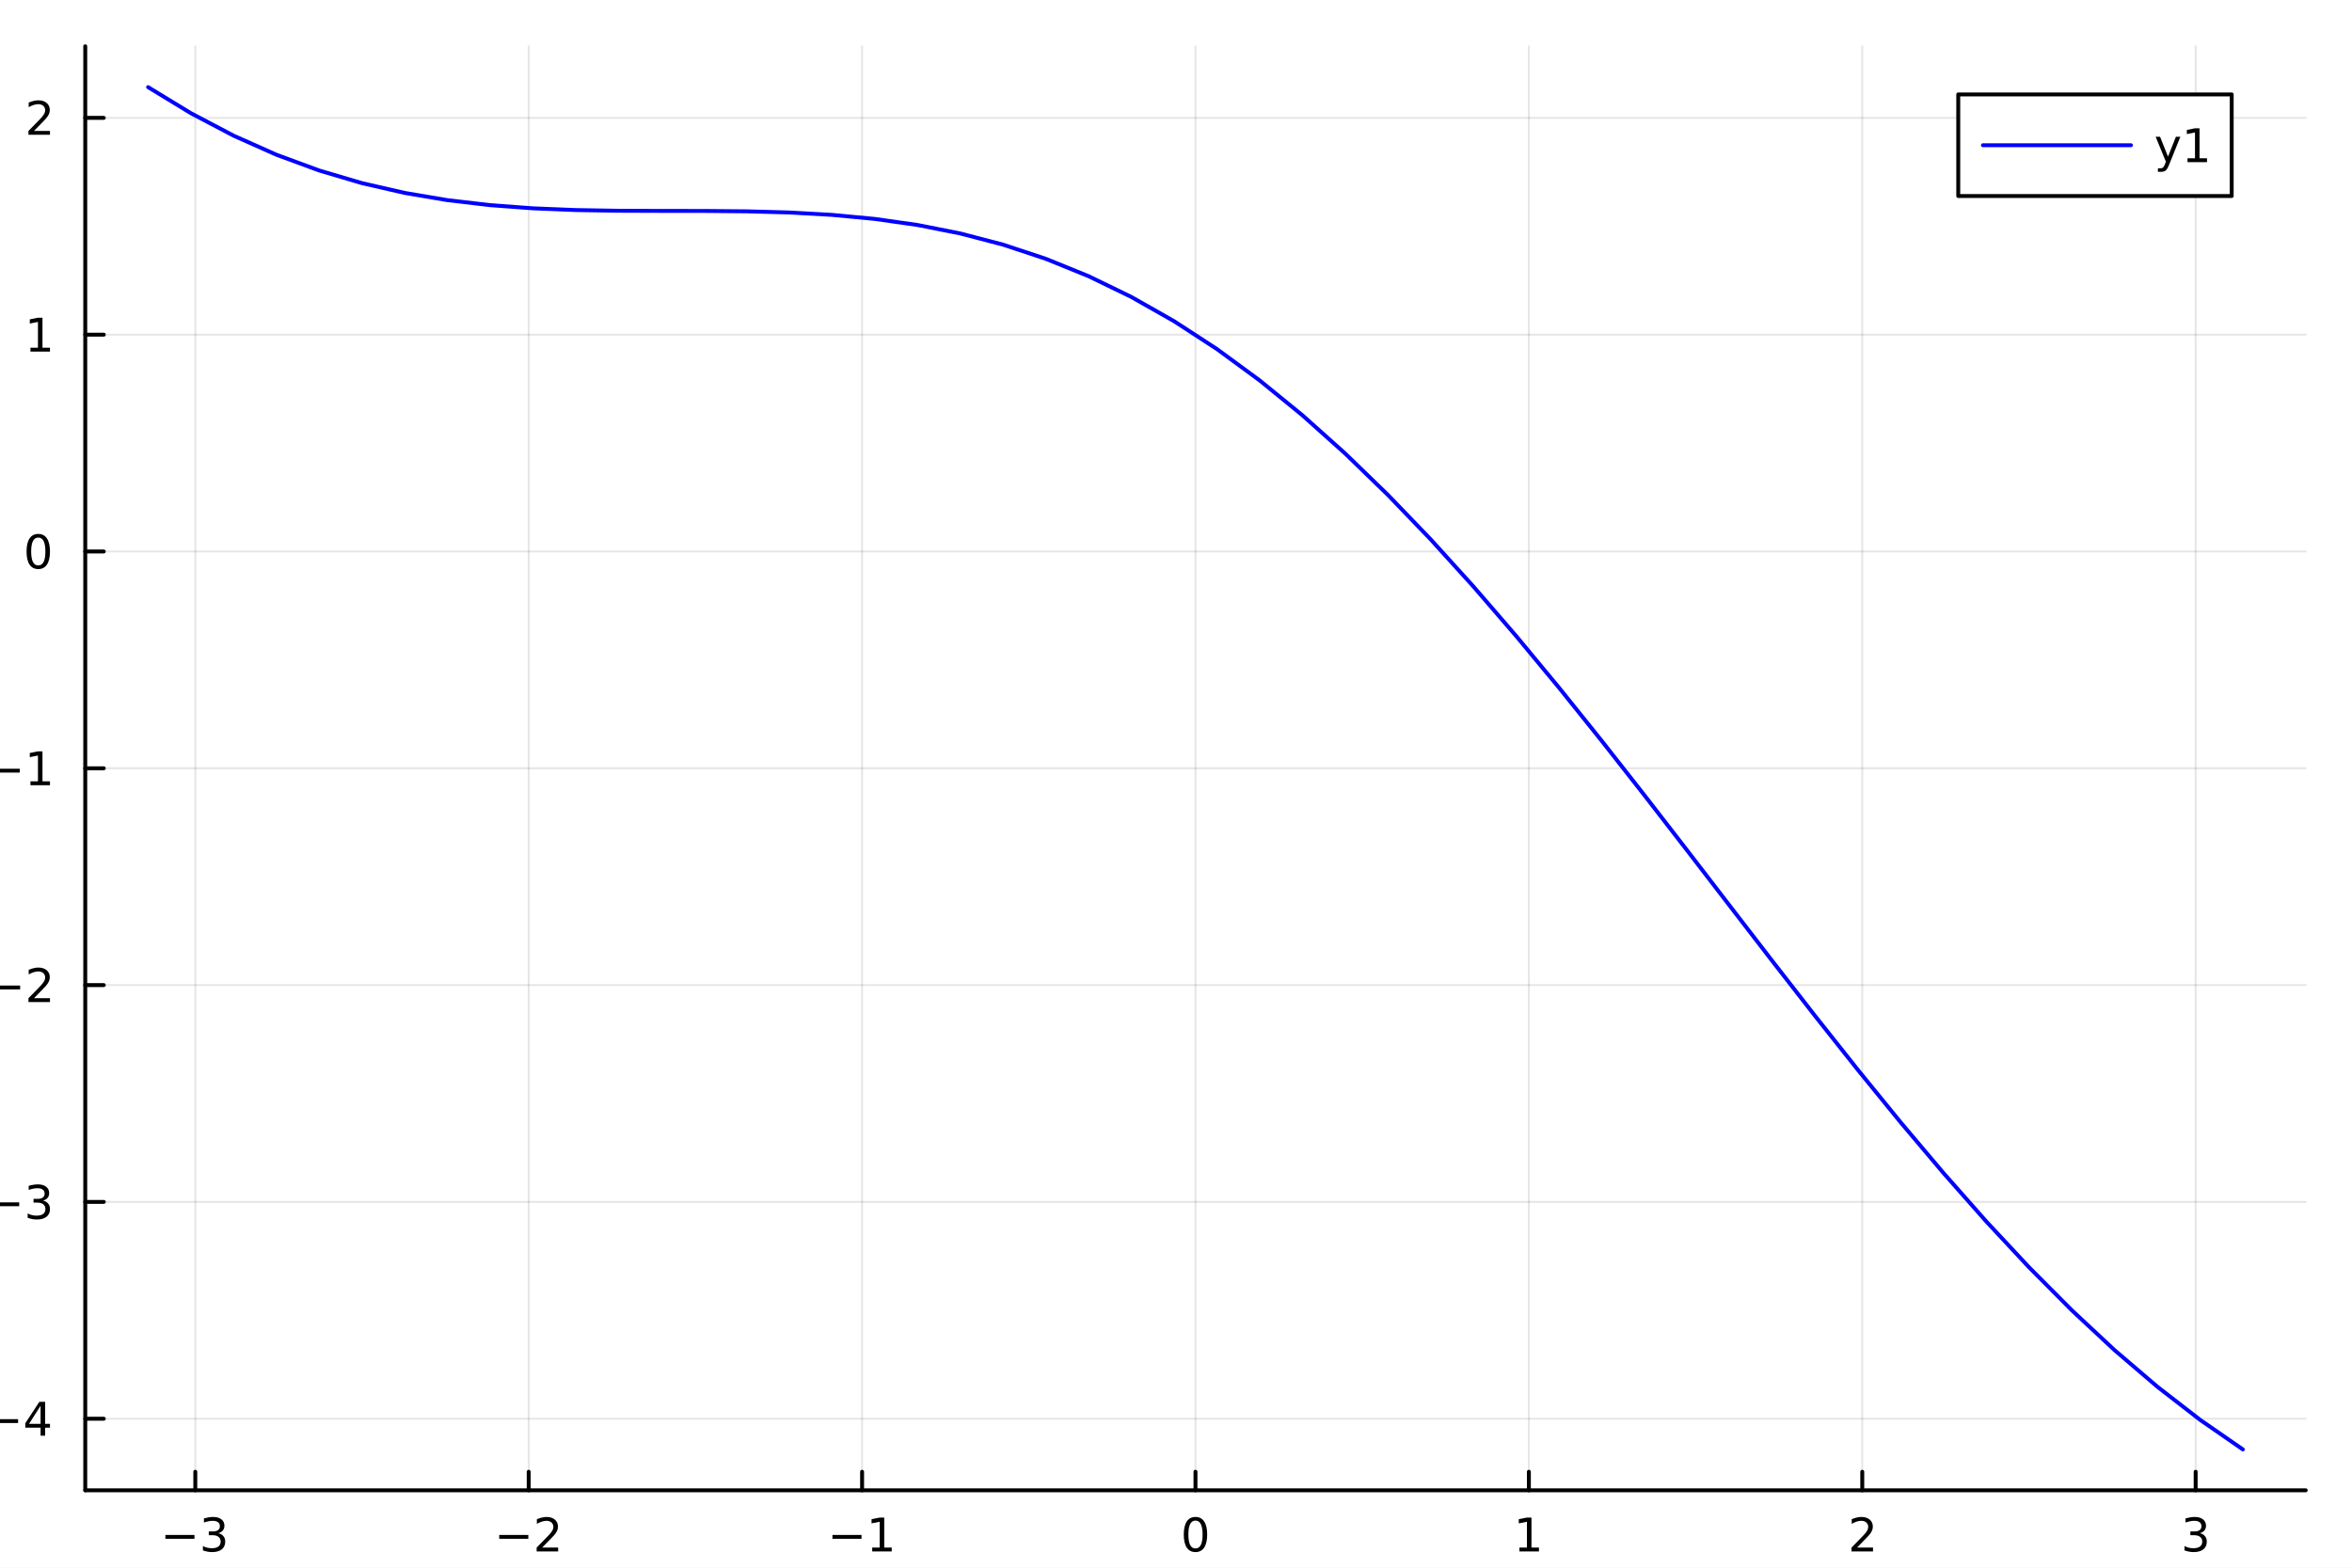
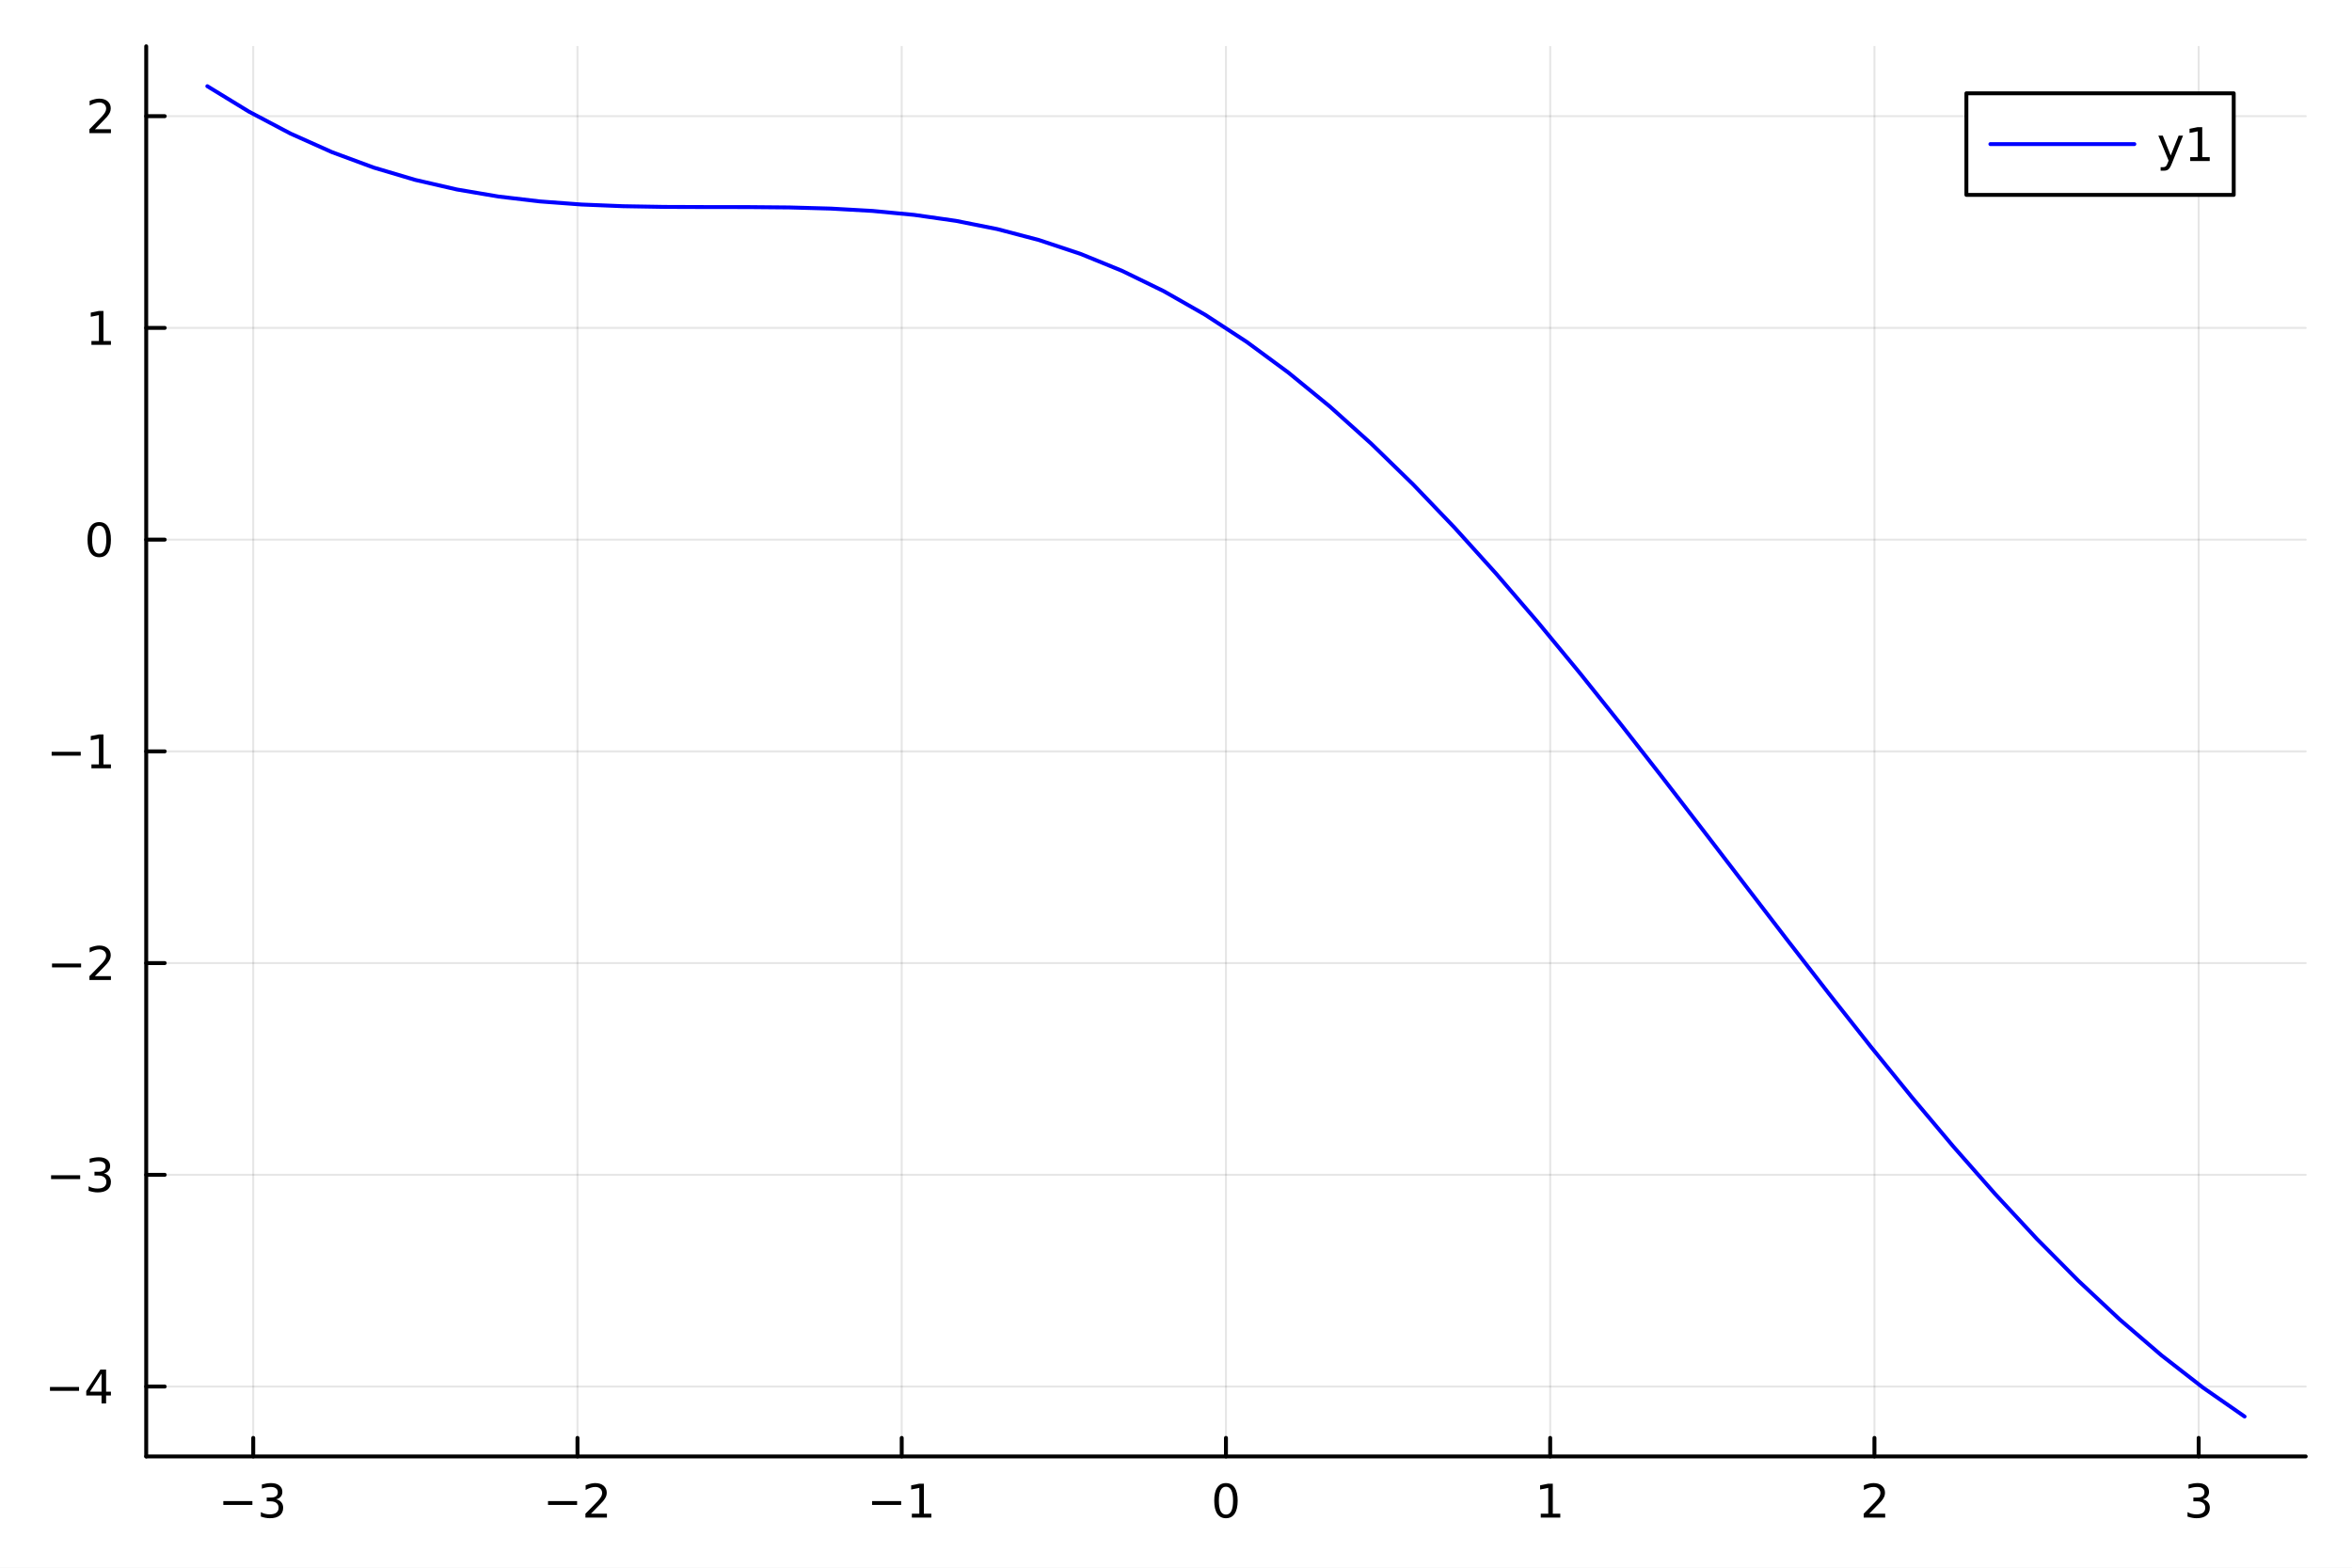
<svg xmlns="http://www.w3.org/2000/svg" width="600" height="400" viewBox="0 0 2400 1600">
  <defs>
-     <clipPath id="clip760">
+     <clipPath id="clip210">
      <rect x="0" y="0" width="2400" height="1600" />
    </clipPath>
  </defs>
-   <path clip-path="url(#clip760)" d="M0 1600 L2400 1600 L2400 0 L0 0  Z" fill="#ffffff" fill-rule="evenodd" fill-opacity="1" />
+   <path clip-path="url(#clip210)" d="M0 1600 L2400 1600 L2400 0 L0 0  Z" fill="#ffffff" fill-rule="evenodd" fill-opacity="1" />
  <defs>
-     <clipPath id="clip761">
+     <clipPath id="clip211">
      <rect x="480" y="0" width="1681" height="1600" />
    </clipPath>
  </defs>
-   <path clip-path="url(#clip760)" d="M86.992 1521.01 L2352.76 1521.01 L2352.76 47.244 L86.992 47.244  Z" fill="#ffffff" fill-rule="evenodd" fill-opacity="1" />
+   <path clip-path="url(#clip210)" d="M149.191 1486.45 L2352.76 1486.45 L2352.76 47.244 L149.191 47.244  Z" fill="#ffffff" fill-rule="evenodd" fill-opacity="1" />
  <defs>
-     <clipPath id="clip762">
-       <rect x="86" y="47" width="2267" height="1475" />
+     <clipPath id="clip212">
+       <rect x="149" y="47" width="2205" height="1440" />
    </clipPath>
  </defs>
-   <polyline clip-path="url(#clip762)" style="stroke:#000000; stroke-linecap:round; stroke-linejoin:round; stroke-width:2; stroke-opacity:0.1; fill:none" points="199.287,1521.01 199.287,47.244 " />
-   <polyline clip-path="url(#clip762)" style="stroke:#000000; stroke-linecap:round; stroke-linejoin:round; stroke-width:2; stroke-opacity:0.1; fill:none" points="539.482,1521.01 539.482,47.244 " />
-   <polyline clip-path="url(#clip762)" style="stroke:#000000; stroke-linecap:round; stroke-linejoin:round; stroke-width:2; stroke-opacity:0.1; fill:none" points="879.678,1521.01 879.678,47.244 " />
-   <polyline clip-path="url(#clip762)" style="stroke:#000000; stroke-linecap:round; stroke-linejoin:round; stroke-width:2; stroke-opacity:0.1; fill:none" points="1219.87,1521.01 1219.87,47.244 " />
-   <polyline clip-path="url(#clip762)" style="stroke:#000000; stroke-linecap:round; stroke-linejoin:round; stroke-width:2; stroke-opacity:0.1; fill:none" points="1560.07,1521.01 1560.07,47.244 " />
-   <polyline clip-path="url(#clip762)" style="stroke:#000000; stroke-linecap:round; stroke-linejoin:round; stroke-width:2; stroke-opacity:0.1; fill:none" points="1900.27,1521.01 1900.27,47.244 " />
-   <polyline clip-path="url(#clip762)" style="stroke:#000000; stroke-linecap:round; stroke-linejoin:round; stroke-width:2; stroke-opacity:0.1; fill:none" points="2240.46,1521.01 2240.46,47.244 " />
-   <polyline clip-path="url(#clip760)" style="stroke:#000000; stroke-linecap:round; stroke-linejoin:round; stroke-width:4; stroke-opacity:1; fill:none" points="86.992,1521.01 2352.76,1521.01 " />
-   <polyline clip-path="url(#clip760)" style="stroke:#000000; stroke-linecap:round; stroke-linejoin:round; stroke-width:4; stroke-opacity:1; fill:none" points="199.287,1521.01 199.287,1502.11 " />
-   <polyline clip-path="url(#clip760)" style="stroke:#000000; stroke-linecap:round; stroke-linejoin:round; stroke-width:4; stroke-opacity:1; fill:none" points="539.482,1521.01 539.482,1502.11 " />
-   <polyline clip-path="url(#clip760)" style="stroke:#000000; stroke-linecap:round; stroke-linejoin:round; stroke-width:4; stroke-opacity:1; fill:none" points="879.678,1521.01 879.678,1502.11 " />
-   <polyline clip-path="url(#clip760)" style="stroke:#000000; stroke-linecap:round; stroke-linejoin:round; stroke-width:4; stroke-opacity:1; fill:none" points="1219.87,1521.01 1219.87,1502.11 " />
-   <polyline clip-path="url(#clip760)" style="stroke:#000000; stroke-linecap:round; stroke-linejoin:round; stroke-width:4; stroke-opacity:1; fill:none" points="1560.07,1521.01 1560.07,1502.11 " />
-   <polyline clip-path="url(#clip760)" style="stroke:#000000; stroke-linecap:round; stroke-linejoin:round; stroke-width:4; stroke-opacity:1; fill:none" points="1900.27,1521.01 1900.27,1502.11 " />
-   <polyline clip-path="url(#clip760)" style="stroke:#000000; stroke-linecap:round; stroke-linejoin:round; stroke-width:4; stroke-opacity:1; fill:none" points="2240.46,1521.01 2240.46,1502.11 " />
-   <path clip-path="url(#clip760)" d="M168.754 1566.58 L198.43 1566.58 L198.43 1570.51 L168.754 1570.51 L168.754 1566.58 Z" fill="#000000" fill-rule="nonzero" fill-opacity="1" />
-   <path clip-path="url(#clip760)" d="M222.689 1564.77 Q226.046 1565.49 227.921 1567.76 Q229.819 1570.03 229.819 1573.36 Q229.819 1578.48 226.3 1581.28 Q222.782 1584.08 216.301 1584.08 Q214.125 1584.08 211.81 1583.64 Q209.518 1583.22 207.064 1582.37 L207.064 1577.85 Q209.009 1578.99 211.324 1579.57 Q213.639 1580.14 216.162 1580.14 Q220.56 1580.14 222.851 1578.41 Q225.166 1576.67 225.166 1573.36 Q225.166 1570.31 223.013 1568.59 Q220.884 1566.86 217.064 1566.86 L213.037 1566.86 L213.037 1563.01 L217.25 1563.01 Q220.699 1563.01 222.527 1561.65 Q224.356 1560.26 224.356 1557.67 Q224.356 1555.01 222.458 1553.59 Q220.583 1552.16 217.064 1552.16 Q215.143 1552.16 212.944 1552.57 Q210.745 1552.99 208.106 1553.87 L208.106 1549.7 Q210.768 1548.96 213.083 1548.59 Q215.421 1548.22 217.481 1548.22 Q222.805 1548.22 225.907 1550.65 Q229.009 1553.06 229.009 1557.18 Q229.009 1560.05 227.365 1562.04 Q225.722 1564.01 222.689 1564.77 Z" fill="#000000" fill-rule="nonzero" fill-opacity="1" />
-   <path clip-path="url(#clip760)" d="M509.425 1566.58 L539.101 1566.58 L539.101 1570.51 L509.425 1570.51 L509.425 1566.58 Z" fill="#000000" fill-rule="nonzero" fill-opacity="1" />
-   <path clip-path="url(#clip760)" d="M553.221 1579.47 L569.54 1579.47 L569.54 1583.41 L547.596 1583.41 L547.596 1579.47 Q550.258 1576.72 554.841 1572.09 Q559.448 1567.44 560.628 1566.09 Q562.874 1563.57 563.753 1561.83 Q564.656 1560.07 564.656 1558.38 Q564.656 1555.63 562.712 1553.89 Q560.79 1552.16 557.688 1552.16 Q555.489 1552.16 553.036 1552.92 Q550.605 1553.69 547.827 1555.24 L547.827 1550.51 Q550.651 1549.38 553.105 1548.8 Q555.559 1548.22 557.596 1548.22 Q562.966 1548.22 566.161 1550.91 Q569.355 1553.59 569.355 1558.08 Q569.355 1560.21 568.545 1562.13 Q567.758 1564.03 565.651 1566.63 Q565.073 1567.3 561.971 1570.51 Q558.869 1573.71 553.221 1579.47 Z" fill="#000000" fill-rule="nonzero" fill-opacity="1" />
-   <path clip-path="url(#clip760)" d="M849.435 1566.58 L879.111 1566.58 L879.111 1570.51 L849.435 1570.51 L849.435 1566.58 Z" fill="#000000" fill-rule="nonzero" fill-opacity="1" />
-   <path clip-path="url(#clip760)" d="M890.014 1579.47 L897.653 1579.47 L897.653 1553.11 L889.343 1554.77 L889.343 1550.51 L897.606 1548.85 L902.282 1548.85 L902.282 1579.47 L909.921 1579.47 L909.921 1583.41 L890.014 1583.41 L890.014 1579.47 Z" fill="#000000" fill-rule="nonzero" fill-opacity="1" />
-   <path clip-path="url(#clip760)" d="M1219.87 1551.93 Q1216.26 1551.93 1214.43 1555.49 Q1212.63 1559.03 1212.63 1566.16 Q1212.63 1573.27 1214.43 1576.83 Q1216.26 1580.38 1219.87 1580.38 Q1223.51 1580.38 1225.31 1576.83 Q1227.14 1573.27 1227.14 1566.16 Q1227.14 1559.03 1225.31 1555.49 Q1223.51 1551.93 1219.87 1551.93 M1219.87 1548.22 Q1225.68 1548.22 1228.74 1552.83 Q1231.82 1557.41 1231.82 1566.16 Q1231.82 1574.89 1228.74 1579.5 Q1225.68 1584.08 1219.87 1584.08 Q1214.06 1584.08 1210.99 1579.5 Q1207.93 1574.89 1207.93 1566.16 Q1207.93 1557.41 1210.99 1552.83 Q1214.06 1548.22 1219.87 1548.22 Z" fill="#000000" fill-rule="nonzero" fill-opacity="1" />
-   <path clip-path="url(#clip760)" d="M1550.45 1579.47 L1558.09 1579.47 L1558.09 1553.11 L1549.78 1554.77 L1549.78 1550.51 L1558.04 1548.85 L1562.72 1548.85 L1562.72 1579.47 L1570.36 1579.47 L1570.36 1583.41 L1550.45 1583.41 L1550.45 1579.47 Z" fill="#000000" fill-rule="nonzero" fill-opacity="1" />
-   <path clip-path="url(#clip760)" d="M1894.92 1579.47 L1911.24 1579.47 L1911.24 1583.41 L1889.29 1583.41 L1889.29 1579.47 Q1891.96 1576.72 1896.54 1572.09 Q1901.15 1567.44 1902.33 1566.09 Q1904.57 1563.57 1905.45 1561.83 Q1906.35 1560.07 1906.35 1558.38 Q1906.35 1555.63 1904.41 1553.89 Q1902.49 1552.16 1899.39 1552.16 Q1897.19 1552.16 1894.73 1552.92 Q1892.3 1553.69 1889.52 1555.24 L1889.52 1550.51 Q1892.35 1549.38 1894.8 1548.8 Q1897.26 1548.22 1899.29 1548.22 Q1904.66 1548.22 1907.86 1550.91 Q1911.05 1553.59 1911.05 1558.08 Q1911.05 1560.21 1910.24 1562.13 Q1909.46 1564.03 1907.35 1566.63 Q1906.77 1567.3 1903.67 1570.51 Q1900.57 1573.71 1894.92 1579.47 Z" fill="#000000" fill-rule="nonzero" fill-opacity="1" />
-   <path clip-path="url(#clip760)" d="M2244.71 1564.77 Q2248.07 1565.49 2249.94 1567.76 Q2251.84 1570.03 2251.84 1573.36 Q2251.84 1578.48 2248.32 1581.28 Q2244.8 1584.08 2238.32 1584.08 Q2236.14 1584.08 2233.83 1583.64 Q2231.54 1583.22 2229.08 1582.37 L2229.08 1577.85 Q2231.03 1578.99 2233.34 1579.57 Q2235.66 1580.14 2238.18 1580.14 Q2242.58 1580.14 2244.87 1578.41 Q2247.19 1576.67 2247.19 1573.36 Q2247.19 1570.31 2245.03 1568.59 Q2242.9 1566.86 2239.08 1566.86 L2235.06 1566.86 L2235.06 1563.01 L2239.27 1563.01 Q2242.72 1563.01 2244.55 1561.65 Q2246.38 1560.26 2246.38 1557.67 Q2246.38 1555.01 2244.48 1553.59 Q2242.6 1552.16 2239.08 1552.16 Q2237.16 1552.16 2234.96 1552.57 Q2232.76 1552.99 2230.13 1553.87 L2230.13 1549.7 Q2232.79 1548.96 2235.1 1548.59 Q2237.44 1548.22 2239.5 1548.22 Q2244.82 1548.22 2247.93 1550.65 Q2251.03 1553.06 2251.03 1557.18 Q2251.03 1560.05 2249.38 1562.04 Q2247.74 1564.01 2244.71 1564.77 Z" fill="#000000" fill-rule="nonzero" fill-opacity="1" />
-   <polyline clip-path="url(#clip762)" style="stroke:#000000; stroke-linecap:round; stroke-linejoin:round; stroke-width:2; stroke-opacity:0.1; fill:none" points="86.992,1447.97 2352.76,1447.97 " />
-   <polyline clip-path="url(#clip762)" style="stroke:#000000; stroke-linecap:round; stroke-linejoin:round; stroke-width:2; stroke-opacity:0.1; fill:none" points="86.992,1226.69 2352.76,1226.69 " />
-   <polyline clip-path="url(#clip762)" style="stroke:#000000; stroke-linecap:round; stroke-linejoin:round; stroke-width:2; stroke-opacity:0.1; fill:none" points="86.992,1005.41 2352.76,1005.41 " />
-   <polyline clip-path="url(#clip762)" style="stroke:#000000; stroke-linecap:round; stroke-linejoin:round; stroke-width:2; stroke-opacity:0.1; fill:none" points="86.992,784.126 2352.76,784.126 " />
-   <polyline clip-path="url(#clip762)" style="stroke:#000000; stroke-linecap:round; stroke-linejoin:round; stroke-width:2; stroke-opacity:0.1; fill:none" points="86.992,562.846 2352.76,562.846 " />
-   <polyline clip-path="url(#clip762)" style="stroke:#000000; stroke-linecap:round; stroke-linejoin:round; stroke-width:2; stroke-opacity:0.1; fill:none" points="86.992,341.566 2352.76,341.566 " />
-   <polyline clip-path="url(#clip762)" style="stroke:#000000; stroke-linecap:round; stroke-linejoin:round; stroke-width:2; stroke-opacity:0.1; fill:none" points="86.992,120.286 2352.76,120.286 " />
-   <polyline clip-path="url(#clip760)" style="stroke:#000000; stroke-linecap:round; stroke-linejoin:round; stroke-width:4; stroke-opacity:1; fill:none" points="86.992,1521.01 86.992,47.244 " />
-   <polyline clip-path="url(#clip760)" style="stroke:#000000; stroke-linecap:round; stroke-linejoin:round; stroke-width:4; stroke-opacity:1; fill:none" points="86.992,1447.97 105.89,1447.97 " />
-   <polyline clip-path="url(#clip760)" style="stroke:#000000; stroke-linecap:round; stroke-linejoin:round; stroke-width:4; stroke-opacity:1; fill:none" points="86.992,1226.69 105.89,1226.69 " />
-   <polyline clip-path="url(#clip760)" style="stroke:#000000; stroke-linecap:round; stroke-linejoin:round; stroke-width:4; stroke-opacity:1; fill:none" points="86.992,1005.41 105.89,1005.41 " />
-   <polyline clip-path="url(#clip760)" style="stroke:#000000; stroke-linecap:round; stroke-linejoin:round; stroke-width:4; stroke-opacity:1; fill:none" points="86.992,784.126 105.89,784.126 " />
-   <polyline clip-path="url(#clip760)" style="stroke:#000000; stroke-linecap:round; stroke-linejoin:round; stroke-width:4; stroke-opacity:1; fill:none" points="86.992,562.846 105.89,562.846 " />
-   <polyline clip-path="url(#clip760)" style="stroke:#000000; stroke-linecap:round; stroke-linejoin:round; stroke-width:4; stroke-opacity:1; fill:none" points="86.992,341.566 105.89,341.566 " />
-   <polyline clip-path="url(#clip760)" style="stroke:#000000; stroke-linecap:round; stroke-linejoin:round; stroke-width:4; stroke-opacity:1; fill:none" points="86.992,120.286 105.89,120.286 " />
-   <path clip-path="url(#clip760)" d="M-11.207 1448.42 L18.469 1448.42 L18.469 1452.35 L-11.207 1452.35 L-11.207 1448.42 Z" fill="#000000" fill-rule="nonzero" fill-opacity="1" />
-   <path clip-path="url(#clip760)" d="M41.409 1434.76 L29.603 1453.21 L41.409 1453.21 L41.409 1434.76 M40.182 1430.69 L46.062 1430.69 L46.062 1453.21 L50.992 1453.21 L50.992 1457.1 L46.062 1457.1 L46.062 1465.25 L41.409 1465.25 L41.409 1457.1 L25.807 1457.1 L25.807 1452.58 L40.182 1430.69 Z" fill="#000000" fill-rule="nonzero" fill-opacity="1" />
-   <path clip-path="url(#clip760)" d="M-10.072 1227.14 L19.603 1227.14 L19.603 1231.07 L-10.072 1231.07 L-10.072 1227.14 Z" fill="#000000" fill-rule="nonzero" fill-opacity="1" />
-   <path clip-path="url(#clip760)" d="M43.862 1225.33 Q47.219 1226.05 49.094 1228.32 Q50.992 1230.59 50.992 1233.92 Q50.992 1239.04 47.474 1241.84 Q43.955 1244.64 37.474 1244.64 Q35.298 1244.64 32.983 1244.2 Q30.691 1243.78 28.238 1242.92 L28.238 1238.41 Q30.182 1239.54 32.497 1240.12 Q34.812 1240.7 37.335 1240.7 Q41.733 1240.7 44.025 1238.97 Q46.339 1237.23 46.339 1233.92 Q46.339 1230.86 44.187 1229.15 Q42.057 1227.42 38.238 1227.42 L34.21 1227.42 L34.21 1223.57 L38.423 1223.57 Q41.872 1223.57 43.7 1222.21 Q45.529 1220.82 45.529 1218.23 Q45.529 1215.56 43.631 1214.15 Q41.756 1212.72 38.238 1212.72 Q36.316 1212.72 34.117 1213.13 Q31.918 1213.55 29.279 1214.43 L29.279 1210.26 Q31.941 1209.52 34.256 1209.15 Q36.594 1208.78 38.654 1208.78 Q43.978 1208.78 47.08 1211.21 Q50.182 1213.62 50.182 1217.74 Q50.182 1220.61 48.538 1222.6 Q46.895 1224.57 43.862 1225.33 Z" fill="#000000" fill-rule="nonzero" fill-opacity="1" />
-   <path clip-path="url(#clip760)" d="M-9.123 1005.86 L20.552 1005.86 L20.552 1009.79 L-9.123 1009.79 L-9.123 1005.86 Z" fill="#000000" fill-rule="nonzero" fill-opacity="1" />
-   <path clip-path="url(#clip760)" d="M34.673 1018.75 L50.992 1018.75 L50.992 1022.69 L29.048 1022.69 L29.048 1018.75 Q31.71 1016 36.293 1011.37 Q40.9 1006.71 42.08 1005.37 Q44.325 1002.85 45.205 1001.11 Q46.108 999.353 46.108 997.663 Q46.108 994.908 44.163 993.172 Q42.242 991.436 39.14 991.436 Q36.941 991.436 34.488 992.2 Q32.057 992.964 29.279 994.515 L29.279 989.793 Q32.103 988.658 34.557 988.08 Q37.011 987.501 39.048 987.501 Q44.418 987.501 47.612 990.186 Q50.807 992.871 50.807 997.362 Q50.807 999.492 49.997 1001.41 Q49.21 1003.31 47.103 1005.9 Q46.525 1006.57 43.423 1009.79 Q40.321 1012.99 34.673 1018.75 Z" fill="#000000" fill-rule="nonzero" fill-opacity="1" />
-   <path clip-path="url(#clip760)" d="M-9.494 784.577 L20.182 784.577 L20.182 788.513 L-9.494 788.513 L-9.494 784.577 Z" fill="#000000" fill-rule="nonzero" fill-opacity="1" />
-   <path clip-path="url(#clip760)" d="M31.085 797.471 L38.724 797.471 L38.724 771.105 L30.413 772.772 L30.413 768.513 L38.677 766.846 L43.353 766.846 L43.353 797.471 L50.992 797.471 L50.992 801.406 L31.085 801.406 L31.085 797.471 Z" fill="#000000" fill-rule="nonzero" fill-opacity="1" />
-   <path clip-path="url(#clip760)" d="M39.048 548.645 Q35.437 548.645 33.608 552.209 Q31.802 555.751 31.802 562.881 Q31.802 569.987 33.608 573.552 Q35.437 577.094 39.048 577.094 Q42.682 577.094 44.487 573.552 Q46.316 569.987 46.316 562.881 Q46.316 555.751 44.487 552.209 Q42.682 548.645 39.048 548.645 M39.048 544.941 Q44.858 544.941 47.913 549.547 Q50.992 554.131 50.992 562.881 Q50.992 571.608 47.913 576.214 Q44.858 580.797 39.048 580.797 Q33.238 580.797 30.159 576.214 Q27.103 571.608 27.103 562.881 Q27.103 554.131 30.159 549.547 Q33.238 544.941 39.048 544.941 Z" fill="#000000" fill-rule="nonzero" fill-opacity="1" />
-   <path clip-path="url(#clip760)" d="M31.085 354.911 L38.724 354.911 L38.724 328.545 L30.413 330.212 L30.413 325.953 L38.677 324.286 L43.353 324.286 L43.353 354.911 L50.992 354.911 L50.992 358.846 L31.085 358.846 L31.085 354.911 Z" fill="#000000" fill-rule="nonzero" fill-opacity="1" />
-   <path clip-path="url(#clip760)" d="M34.673 133.631 L50.992 133.631 L50.992 137.566 L29.048 137.566 L29.048 133.631 Q31.71 130.876 36.293 126.247 Q40.9 121.594 42.08 120.251 Q44.325 117.728 45.205 115.992 Q46.108 114.233 46.108 112.543 Q46.108 109.788 44.163 108.052 Q42.242 106.316 39.14 106.316 Q36.941 106.316 34.488 107.08 Q32.057 107.844 29.279 109.395 L29.279 104.673 Q32.103 103.538 34.557 102.96 Q37.011 102.381 39.048 102.381 Q44.418 102.381 47.612 105.066 Q50.807 107.751 50.807 112.242 Q50.807 114.372 49.997 116.293 Q49.21 118.191 47.103 120.784 Q46.525 121.455 43.423 124.673 Q40.321 127.867 34.673 133.631 Z" fill="#000000" fill-rule="nonzero" fill-opacity="1" />
-   <polyline clip-path="url(#clip762)" style="stroke:#0000ff; stroke-linecap:round; stroke-linejoin:round; stroke-width:4; stroke-opacity:1; fill:none" points="151.118,88.954 194.74,115.512 238.363,138.466 281.986,157.906 325.608,173.977 369.231,186.883 412.854,196.877 456.477,204.261 500.099,209.379 543.722,212.614 587.345,214.378 630.967,215.109 674.59,215.259 718.213,215.293 761.836,215.676 805.458,216.867 849.081,219.314 892.704,223.44 936.326,229.646 979.949,238.294 1023.57,249.709 1067.19,264.169 1110.82,281.903 1154.44,303.085 1198.06,327.833 1241.69,356.208 1285.31,388.208 1328.93,423.775 1372.55,462.79 1416.18,505.078 1459.8,550.412 1503.42,598.513 1547.04,649.056 1590.67,701.678 1634.29,755.98 1677.91,811.537 1721.54,867.903 1765.16,924.618 1808.78,981.216 1852.4,1037.23 1896.03,1092.22 1939.65,1145.73 1983.27,1197.36 2026.89,1246.73 2070.52,1293.48 2114.14,1337.33 2157.76,1378 2201.39,1415.31 2245.01,1449.11 2288.63,1479.3 " />
-   <path clip-path="url(#clip760)" d="M1998.22 200.05 L2277.23 200.05 L2277.23 96.37 L1998.22 96.37  Z" fill="#ffffff" fill-rule="evenodd" fill-opacity="1" />
-   <polyline clip-path="url(#clip760)" style="stroke:#000000; stroke-linecap:round; stroke-linejoin:round; stroke-width:4; stroke-opacity:1; fill:none" points="1998.22,200.05 2277.23,200.05 2277.23,96.37 1998.22,96.37 1998.22,200.05 " />
-   <polyline clip-path="url(#clip760)" style="stroke:#0000ff; stroke-linecap:round; stroke-linejoin:round; stroke-width:4; stroke-opacity:1; fill:none" points="2023.4,148.21 2174.45,148.21 " />
-   <path clip-path="url(#clip760)" d="M2213.47 167.897 Q2211.66 172.527 2209.95 173.939 Q2208.24 175.351 2205.37 175.351 L2201.96 175.351 L2201.96 171.786 L2204.46 171.786 Q2206.22 171.786 2207.19 170.952 Q2208.17 170.119 2209.35 167.017 L2210.11 165.073 L2199.63 139.564 L2204.14 139.564 L2212.24 159.841 L2220.34 139.564 L2224.86 139.564 L2213.47 167.897 Z" fill="#000000" fill-rule="nonzero" fill-opacity="1" />
-   <path clip-path="url(#clip760)" d="M2232.15 161.554 L2239.79 161.554 L2239.79 135.189 L2231.48 136.855 L2231.48 132.596 L2239.74 130.93 L2244.42 130.93 L2244.42 161.554 L2252.06 161.554 L2252.06 165.49 L2232.15 165.49 L2232.15 161.554 Z" fill="#000000" fill-rule="nonzero" fill-opacity="1" />
+   <polyline clip-path="url(#clip212)" style="stroke:#000000; stroke-linecap:round; stroke-linejoin:round; stroke-width:2; stroke-opacity:0.1; fill:none" points="258.403,1486.45 258.403,47.244 " />
+   <polyline clip-path="url(#clip212)" style="stroke:#000000; stroke-linecap:round; stroke-linejoin:round; stroke-width:2; stroke-opacity:0.1; fill:none" points="589.26,1486.45 589.26,47.244 " />
+   <polyline clip-path="url(#clip212)" style="stroke:#000000; stroke-linecap:round; stroke-linejoin:round; stroke-width:2; stroke-opacity:0.1; fill:none" points="920.117,1486.45 920.117,47.244 " />
+   <polyline clip-path="url(#clip212)" style="stroke:#000000; stroke-linecap:round; stroke-linejoin:round; stroke-width:2; stroke-opacity:0.1; fill:none" points="1250.97,1486.45 1250.97,47.244 " />
+   <polyline clip-path="url(#clip212)" style="stroke:#000000; stroke-linecap:round; stroke-linejoin:round; stroke-width:2; stroke-opacity:0.1; fill:none" points="1581.83,1486.45 1581.83,47.244 " />
+   <polyline clip-path="url(#clip212)" style="stroke:#000000; stroke-linecap:round; stroke-linejoin:round; stroke-width:2; stroke-opacity:0.1; fill:none" points="1912.69,1486.45 1912.69,47.244 " />
+   <polyline clip-path="url(#clip212)" style="stroke:#000000; stroke-linecap:round; stroke-linejoin:round; stroke-width:2; stroke-opacity:0.1; fill:none" points="2243.54,1486.45 2243.54,47.244 " />
+   <polyline clip-path="url(#clip210)" style="stroke:#000000; stroke-linecap:round; stroke-linejoin:round; stroke-width:4; stroke-opacity:1; fill:none" points="149.191,1486.45 2352.76,1486.45 " />
+   <polyline clip-path="url(#clip210)" style="stroke:#000000; stroke-linecap:round; stroke-linejoin:round; stroke-width:4; stroke-opacity:1; fill:none" points="258.403,1486.45 258.403,1467.55 " />
+   <polyline clip-path="url(#clip210)" style="stroke:#000000; stroke-linecap:round; stroke-linejoin:round; stroke-width:4; stroke-opacity:1; fill:none" points="589.26,1486.45 589.26,1467.55 " />
+   <polyline clip-path="url(#clip210)" style="stroke:#000000; stroke-linecap:round; stroke-linejoin:round; stroke-width:4; stroke-opacity:1; fill:none" points="920.117,1486.45 920.117,1467.55 " />
+   <polyline clip-path="url(#clip210)" style="stroke:#000000; stroke-linecap:round; stroke-linejoin:round; stroke-width:4; stroke-opacity:1; fill:none" points="1250.97,1486.45 1250.97,1467.55 " />
+   <polyline clip-path="url(#clip210)" style="stroke:#000000; stroke-linecap:round; stroke-linejoin:round; stroke-width:4; stroke-opacity:1; fill:none" points="1581.83,1486.45 1581.83,1467.55 " />
+   <polyline clip-path="url(#clip210)" style="stroke:#000000; stroke-linecap:round; stroke-linejoin:round; stroke-width:4; stroke-opacity:1; fill:none" points="1912.69,1486.45 1912.69,1467.55 " />
+   <polyline clip-path="url(#clip210)" style="stroke:#000000; stroke-linecap:round; stroke-linejoin:round; stroke-width:4; stroke-opacity:1; fill:none" points="2243.54,1486.45 2243.54,1467.55 " />
+   <path clip-path="url(#clip210)" d="M227.871 1532.02 L257.546 1532.02 L257.546 1535.95 L227.871 1535.95 L227.871 1532.02 Z" fill="#000000" fill-rule="nonzero" fill-opacity="1" />
+   <path clip-path="url(#clip210)" d="M281.805 1530.21 Q285.162 1530.93 287.037 1533.2 Q288.935 1535.47 288.935 1538.8 Q288.935 1543.92 285.417 1546.72 Q281.898 1549.52 275.417 1549.52 Q273.241 1549.52 270.926 1549.08 Q268.634 1548.66 266.181 1547.81 L266.181 1543.29 Q268.125 1544.43 270.44 1545.01 Q272.755 1545.58 275.278 1545.58 Q279.676 1545.58 281.968 1543.85 Q284.282 1542.11 284.282 1538.8 Q284.282 1535.75 282.13 1534.03 Q280 1532.3 276.18 1532.3 L272.153 1532.3 L272.153 1528.45 L276.366 1528.45 Q279.815 1528.45 281.643 1527.09 Q283.472 1525.7 283.472 1523.11 Q283.472 1520.45 281.574 1519.03 Q279.699 1517.6 276.18 1517.6 Q274.259 1517.6 272.06 1518.01 Q269.861 1518.43 267.222 1519.31 L267.222 1515.14 Q269.884 1514.4 272.199 1514.03 Q274.537 1513.66 276.597 1513.66 Q281.921 1513.66 285.023 1516.09 Q288.125 1518.5 288.125 1522.62 Q288.125 1525.49 286.481 1527.48 Q284.838 1529.45 281.805 1530.21 Z" fill="#000000" fill-rule="nonzero" fill-opacity="1" />
+   <path clip-path="url(#clip210)" d="M559.202 1532.02 L588.878 1532.02 L588.878 1535.95 L559.202 1535.95 L559.202 1532.02 Z" fill="#000000" fill-rule="nonzero" fill-opacity="1" />
+   <path clip-path="url(#clip210)" d="M602.998 1544.91 L619.317 1544.91 L619.317 1548.85 L597.373 1548.85 L597.373 1544.91 Q600.035 1542.16 604.618 1537.53 Q609.225 1532.88 610.405 1531.53 Q612.651 1529.01 613.53 1527.27 Q614.433 1525.51 614.433 1523.82 Q614.433 1521.07 612.489 1519.33 Q610.567 1517.6 607.466 1517.6 Q605.267 1517.6 602.813 1518.36 Q600.382 1519.13 597.605 1520.68 L597.605 1515.95 Q600.429 1514.82 602.882 1514.24 Q605.336 1513.66 607.373 1513.66 Q612.743 1513.66 615.938 1516.35 Q619.132 1519.03 619.132 1523.52 Q619.132 1525.65 618.322 1527.57 Q617.535 1529.47 615.429 1532.07 Q614.85 1532.74 611.748 1535.95 Q608.646 1539.15 602.998 1544.91 Z" fill="#000000" fill-rule="nonzero" fill-opacity="1" />
+   <path clip-path="url(#clip210)" d="M889.874 1532.02 L919.549 1532.02 L919.549 1535.95 L889.874 1535.95 L889.874 1532.02 Z" fill="#000000" fill-rule="nonzero" fill-opacity="1" />
+   <path clip-path="url(#clip210)" d="M930.452 1544.91 L938.091 1544.91 L938.091 1518.55 L929.781 1520.21 L929.781 1515.95 L938.045 1514.29 L942.721 1514.29 L942.721 1544.91 L950.359 1544.91 L950.359 1548.85 L930.452 1548.85 L930.452 1544.91 Z" fill="#000000" fill-rule="nonzero" fill-opacity="1" />
+   <path clip-path="url(#clip210)" d="M1250.97 1517.37 Q1247.36 1517.37 1245.53 1520.93 Q1243.73 1524.47 1243.73 1531.6 Q1243.73 1538.71 1245.53 1542.27 Q1247.36 1545.82 1250.97 1545.82 Q1254.61 1545.82 1256.41 1542.27 Q1258.24 1538.71 1258.24 1531.6 Q1258.24 1524.47 1256.41 1520.93 Q1254.61 1517.37 1250.97 1517.37 M1250.97 1513.66 Q1256.78 1513.66 1259.84 1518.27 Q1262.92 1522.85 1262.92 1531.6 Q1262.92 1540.33 1259.84 1544.94 Q1256.78 1549.52 1250.97 1549.52 Q1245.16 1549.52 1242.08 1544.94 Q1239.03 1540.33 1239.03 1531.6 Q1239.03 1522.85 1242.08 1518.27 Q1245.16 1513.66 1250.97 1513.66 Z" fill="#000000" fill-rule="nonzero" fill-opacity="1" />
+   <path clip-path="url(#clip210)" d="M1572.21 1544.91 L1579.85 1544.91 L1579.85 1518.55 L1571.54 1520.21 L1571.54 1515.95 L1579.8 1514.29 L1584.48 1514.29 L1584.48 1544.91 L1592.12 1544.91 L1592.12 1548.85 L1572.21 1548.85 L1572.21 1544.91 Z" fill="#000000" fill-rule="nonzero" fill-opacity="1" />
+   <path clip-path="url(#clip210)" d="M1907.34 1544.91 L1923.66 1544.91 L1923.66 1548.85 L1901.71 1548.85 L1901.71 1544.91 Q1904.38 1542.16 1908.96 1537.53 Q1913.57 1532.88 1914.75 1531.53 Q1916.99 1529.01 1917.87 1527.27 Q1918.78 1525.51 1918.78 1523.82 Q1918.78 1521.07 1916.83 1519.33 Q1914.91 1517.6 1911.81 1517.6 Q1909.61 1517.6 1907.15 1518.36 Q1904.72 1519.13 1901.95 1520.68 L1901.95 1515.95 Q1904.77 1514.82 1907.22 1514.24 Q1909.68 1513.66 1911.71 1513.66 Q1917.09 1513.66 1920.28 1516.35 Q1923.47 1519.03 1923.47 1523.52 Q1923.47 1525.65 1922.66 1527.57 Q1921.88 1529.47 1919.77 1532.07 Q1919.19 1532.74 1916.09 1535.95 Q1912.99 1539.15 1907.34 1544.91 Z" fill="#000000" fill-rule="nonzero" fill-opacity="1" />
+   <path clip-path="url(#clip210)" d="M2247.79 1530.21 Q2251.15 1530.93 2253.02 1533.2 Q2254.92 1535.47 2254.92 1538.8 Q2254.92 1543.92 2251.4 1546.72 Q2247.88 1549.52 2241.4 1549.52 Q2239.23 1549.52 2236.91 1549.08 Q2234.62 1548.66 2232.17 1547.81 L2232.17 1543.29 Q2234.11 1544.43 2236.43 1545.01 Q2238.74 1545.58 2241.26 1545.58 Q2245.66 1545.58 2247.95 1543.85 Q2250.27 1542.11 2250.27 1538.8 Q2250.27 1535.75 2248.12 1534.03 Q2245.99 1532.3 2242.17 1532.3 L2238.14 1532.3 L2238.14 1528.45 L2242.35 1528.45 Q2245.8 1528.45 2247.63 1527.09 Q2249.46 1525.7 2249.46 1523.11 Q2249.46 1520.45 2247.56 1519.03 Q2245.69 1517.6 2242.17 1517.6 Q2240.25 1517.6 2238.05 1518.01 Q2235.85 1518.43 2233.21 1519.31 L2233.21 1515.14 Q2235.87 1514.4 2238.19 1514.03 Q2240.52 1513.66 2242.58 1513.66 Q2247.91 1513.66 2251.01 1516.09 Q2254.11 1518.5 2254.11 1522.62 Q2254.11 1525.49 2252.47 1527.48 Q2250.82 1529.45 2247.79 1530.21 Z" fill="#000000" fill-rule="nonzero" fill-opacity="1" />
+   <polyline clip-path="url(#clip212)" style="stroke:#000000; stroke-linecap:round; stroke-linejoin:round; stroke-width:2; stroke-opacity:0.1; fill:none" points="149.191,1415.12 2352.76,1415.12 " />
+   <polyline clip-path="url(#clip212)" style="stroke:#000000; stroke-linecap:round; stroke-linejoin:round; stroke-width:2; stroke-opacity:0.1; fill:none" points="149.191,1199.03 2352.76,1199.03 " />
+   <polyline clip-path="url(#clip212)" style="stroke:#000000; stroke-linecap:round; stroke-linejoin:round; stroke-width:2; stroke-opacity:0.1; fill:none" points="149.191,982.937 2352.76,982.937 " />
+   <polyline clip-path="url(#clip212)" style="stroke:#000000; stroke-linecap:round; stroke-linejoin:round; stroke-width:2; stroke-opacity:0.1; fill:none" points="149.191,766.846 2352.76,766.846 " />
+   <polyline clip-path="url(#clip212)" style="stroke:#000000; stroke-linecap:round; stroke-linejoin:round; stroke-width:2; stroke-opacity:0.1; fill:none" points="149.191,550.755 2352.76,550.755 " />
+   <polyline clip-path="url(#clip212)" style="stroke:#000000; stroke-linecap:round; stroke-linejoin:round; stroke-width:2; stroke-opacity:0.1; fill:none" points="149.191,334.664 2352.76,334.664 " />
+   <polyline clip-path="url(#clip212)" style="stroke:#000000; stroke-linecap:round; stroke-linejoin:round; stroke-width:2; stroke-opacity:0.1; fill:none" points="149.191,118.573 2352.76,118.573 " />
+   <polyline clip-path="url(#clip210)" style="stroke:#000000; stroke-linecap:round; stroke-linejoin:round; stroke-width:4; stroke-opacity:1; fill:none" points="149.191,1486.45 149.191,47.244 " />
+   <polyline clip-path="url(#clip210)" style="stroke:#000000; stroke-linecap:round; stroke-linejoin:round; stroke-width:4; stroke-opacity:1; fill:none" points="149.191,1415.12 168.089,1415.12 " />
+   <polyline clip-path="url(#clip210)" style="stroke:#000000; stroke-linecap:round; stroke-linejoin:round; stroke-width:4; stroke-opacity:1; fill:none" points="149.191,1199.03 168.089,1199.03 " />
+   <polyline clip-path="url(#clip210)" style="stroke:#000000; stroke-linecap:round; stroke-linejoin:round; stroke-width:4; stroke-opacity:1; fill:none" points="149.191,982.937 168.089,982.937 " />
+   <polyline clip-path="url(#clip210)" style="stroke:#000000; stroke-linecap:round; stroke-linejoin:round; stroke-width:4; stroke-opacity:1; fill:none" points="149.191,766.846 168.089,766.846 " />
+   <polyline clip-path="url(#clip210)" style="stroke:#000000; stroke-linecap:round; stroke-linejoin:round; stroke-width:4; stroke-opacity:1; fill:none" points="149.191,550.755 168.089,550.755 " />
+   <polyline clip-path="url(#clip210)" style="stroke:#000000; stroke-linecap:round; stroke-linejoin:round; stroke-width:4; stroke-opacity:1; fill:none" points="149.191,334.664 168.089,334.664 " />
+   <polyline clip-path="url(#clip210)" style="stroke:#000000; stroke-linecap:round; stroke-linejoin:round; stroke-width:4; stroke-opacity:1; fill:none" points="149.191,118.573 168.089,118.573 " />
+   <path clip-path="url(#clip210)" d="M50.992 1415.57 L80.668 1415.57 L80.668 1419.51 L50.992 1419.51 L50.992 1415.57 Z" fill="#000000" fill-rule="nonzero" fill-opacity="1" />
+   <path clip-path="url(#clip210)" d="M103.608 1401.91 L91.802 1420.36 L103.608 1420.36 L103.608 1401.91 M102.381 1397.84 L108.26 1397.84 L108.26 1420.36 L113.191 1420.36 L113.191 1424.25 L108.26 1424.25 L108.26 1432.4 L103.608 1432.4 L103.608 1424.25 L88.006 1424.25 L88.006 1419.74 L102.381 1397.84 Z" fill="#000000" fill-rule="nonzero" fill-opacity="1" />
+   <path clip-path="url(#clip210)" d="M52.126 1199.48 L81.802 1199.48 L81.802 1203.41 L52.126 1203.41 L52.126 1199.48 Z" fill="#000000" fill-rule="nonzero" fill-opacity="1" />
+   <path clip-path="url(#clip210)" d="M106.061 1197.67 Q109.418 1198.39 111.293 1200.66 Q113.191 1202.93 113.191 1206.26 Q113.191 1211.38 109.672 1214.18 Q106.154 1216.98 99.672 1216.98 Q97.496 1216.98 95.182 1216.54 Q92.89 1216.12 90.436 1215.27 L90.436 1210.75 Q92.381 1211.89 94.696 1212.47 Q97.01 1213.04 99.534 1213.04 Q103.932 1213.04 106.223 1211.31 Q108.538 1209.57 108.538 1206.26 Q108.538 1203.21 106.385 1201.49 Q104.256 1199.76 100.436 1199.76 L96.409 1199.76 L96.409 1195.91 L100.621 1195.91 Q104.071 1195.91 105.899 1194.55 Q107.728 1193.16 107.728 1190.57 Q107.728 1187.91 105.83 1186.49 Q103.955 1185.06 100.436 1185.06 Q98.515 1185.06 96.316 1185.47 Q94.117 1185.89 91.478 1186.77 L91.478 1182.6 Q94.14 1181.86 96.455 1181.49 Q98.793 1181.12 100.853 1181.12 Q106.177 1181.12 109.279 1183.55 Q112.381 1185.96 112.381 1190.08 Q112.381 1192.95 110.737 1194.94 Q109.094 1196.91 106.061 1197.67 Z" fill="#000000" fill-rule="nonzero" fill-opacity="1" />
+   <path clip-path="url(#clip210)" d="M53.075 983.388 L82.751 983.388 L82.751 987.323 L53.075 987.323 L53.075 983.388 Z" fill="#000000" fill-rule="nonzero" fill-opacity="1" />
+   <path clip-path="url(#clip210)" d="M96.871 996.282 L113.191 996.282 L113.191 1000.22 L91.246 1000.22 L91.246 996.282 Q93.909 993.527 98.492 988.898 Q103.098 984.245 104.279 982.902 Q106.524 980.379 107.404 978.643 Q108.307 976.884 108.307 975.194 Q108.307 972.439 106.362 970.703 Q104.441 968.967 101.339 968.967 Q99.14 968.967 96.686 969.731 Q94.256 970.495 91.478 972.046 L91.478 967.324 Q94.302 966.189 96.756 965.611 Q99.21 965.032 101.246 965.032 Q106.617 965.032 109.811 967.717 Q113.006 970.402 113.006 974.893 Q113.006 977.023 112.196 978.944 Q111.408 980.842 109.302 983.435 Q108.723 984.106 105.621 987.323 Q102.52 990.518 96.871 996.282 Z" fill="#000000" fill-rule="nonzero" fill-opacity="1" />
+   <path clip-path="url(#clip210)" d="M52.705 767.297 L82.381 767.297 L82.381 771.233 L52.705 771.233 L52.705 767.297 Z" fill="#000000" fill-rule="nonzero" fill-opacity="1" />
+   <path clip-path="url(#clip210)" d="M93.284 780.191 L100.922 780.191 L100.922 753.825 L92.612 755.492 L92.612 751.233 L100.876 749.566 L105.552 749.566 L105.552 780.191 L113.191 780.191 L113.191 784.126 L93.284 784.126 L93.284 780.191 Z" fill="#000000" fill-rule="nonzero" fill-opacity="1" />
+   <path clip-path="url(#clip210)" d="M101.246 536.554 Q97.635 536.554 95.807 540.119 Q94.001 543.66 94.001 550.79 Q94.001 557.896 95.807 561.461 Q97.635 565.003 101.246 565.003 Q104.881 565.003 106.686 561.461 Q108.515 557.896 108.515 550.79 Q108.515 543.66 106.686 540.119 Q104.881 536.554 101.246 536.554 M101.246 532.85 Q107.057 532.85 110.112 537.457 Q113.191 542.04 113.191 550.79 Q113.191 559.517 110.112 564.123 Q107.057 568.706 101.246 568.706 Q95.436 568.706 92.358 564.123 Q89.302 559.517 89.302 550.79 Q89.302 542.04 92.358 537.457 Q95.436 532.85 101.246 532.85 Z" fill="#000000" fill-rule="nonzero" fill-opacity="1" />
+   <path clip-path="url(#clip210)" d="M93.284 348.009 L100.922 348.009 L100.922 321.643 L92.612 323.31 L92.612 319.051 L100.876 317.384 L105.552 317.384 L105.552 348.009 L113.191 348.009 L113.191 351.944 L93.284 351.944 L93.284 348.009 Z" fill="#000000" fill-rule="nonzero" fill-opacity="1" />
+   <path clip-path="url(#clip210)" d="M96.871 131.918 L113.191 131.918 L113.191 135.853 L91.246 135.853 L91.246 131.918 Q93.909 129.163 98.492 124.534 Q103.098 119.881 104.279 118.538 Q106.524 116.015 107.404 114.279 Q108.307 112.52 108.307 110.83 Q108.307 108.076 106.362 106.339 Q104.441 104.603 101.339 104.603 Q99.14 104.603 96.686 105.367 Q94.256 106.131 91.478 107.682 L91.478 102.96 Q94.302 101.826 96.756 101.247 Q99.21 100.668 101.246 100.668 Q106.617 100.668 109.811 103.353 Q113.006 106.039 113.006 110.529 Q113.006 112.659 112.196 114.58 Q111.408 116.478 109.302 119.071 Q108.723 119.742 105.621 122.96 Q102.52 126.154 96.871 131.918 Z" fill="#000000" fill-rule="nonzero" fill-opacity="1" />
+   <polyline clip-path="url(#clip212)" style="stroke:#0000ff; stroke-linecap:round; stroke-linejoin:round; stroke-width:4; stroke-opacity:1; fill:none" points="211.556,87.976 253.981,113.911 296.406,136.327 338.832,155.311 381.257,171.005 423.682,183.608 466.107,193.368 508.532,200.579 550.958,205.577 593.383,208.736 635.808,210.459 678.233,211.172 720.658,211.319 763.084,211.352 805.509,211.726 847.934,212.89 890.359,215.278 932.784,219.309 975.21,225.369 1017.63,233.814 1060.06,244.961 1102.49,259.082 1144.91,276.4 1187.34,297.086 1229.76,321.254 1272.19,348.963 1314.61,380.212 1357.04,414.945 1399.46,453.045 1441.89,494.342 1484.31,538.613 1526.74,585.585 1569.16,634.943 1611.59,686.331 1654.01,739.36 1696.44,793.614 1738.86,848.658 1781.29,904.043 1823.71,959.314 1866.14,1014.02 1908.56,1067.71 1950.99,1119.97 1993.41,1170.39 2035.84,1218.6 2078.26,1264.26 2120.69,1307.07 2163.12,1346.8 2205.54,1383.23 2247.97,1416.23 2290.39,1445.72 " />
+   <path clip-path="url(#clip210)" d="M2006.52 198.898 L2279.3 198.898 L2279.3 95.218 L2006.52 95.218  Z" fill="#ffffff" fill-rule="evenodd" fill-opacity="1" />
+   <polyline clip-path="url(#clip210)" style="stroke:#000000; stroke-linecap:round; stroke-linejoin:round; stroke-width:4; stroke-opacity:1; fill:none" points="2006.52,198.898 2279.3,198.898 2279.3,95.218 2006.52,95.218 2006.52,198.898 " />
+   <polyline clip-path="url(#clip210)" style="stroke:#0000ff; stroke-linecap:round; stroke-linejoin:round; stroke-width:4; stroke-opacity:1; fill:none" points="2031,147.058 2177.91,147.058 " />
+   <path clip-path="url(#clip210)" d="M2216.23 166.745 Q2214.43 171.375 2212.71 172.787 Q2211 174.199 2208.13 174.199 L2204.73 174.199 L2204.73 170.634 L2207.23 170.634 Q2208.99 170.634 2209.96 169.8 Q2210.93 168.967 2212.11 165.865 L2212.88 163.921 L2202.39 138.412 L2206.9 138.412 L2215.01 158.689 L2223.11 138.412 L2227.62 138.412 L2216.23 166.745 Z" fill="#000000" fill-rule="nonzero" fill-opacity="1" />
+   <path clip-path="url(#clip210)" d="M2234.91 160.402 L2242.55 160.402 L2242.55 134.037 L2234.24 135.703 L2234.24 131.444 L2242.5 129.778 L2247.18 129.778 L2247.18 160.402 L2254.82 160.402 L2254.82 164.338 L2234.91 164.338 L2234.91 160.402 Z" fill="#000000" fill-rule="nonzero" fill-opacity="1" />
</svg>
